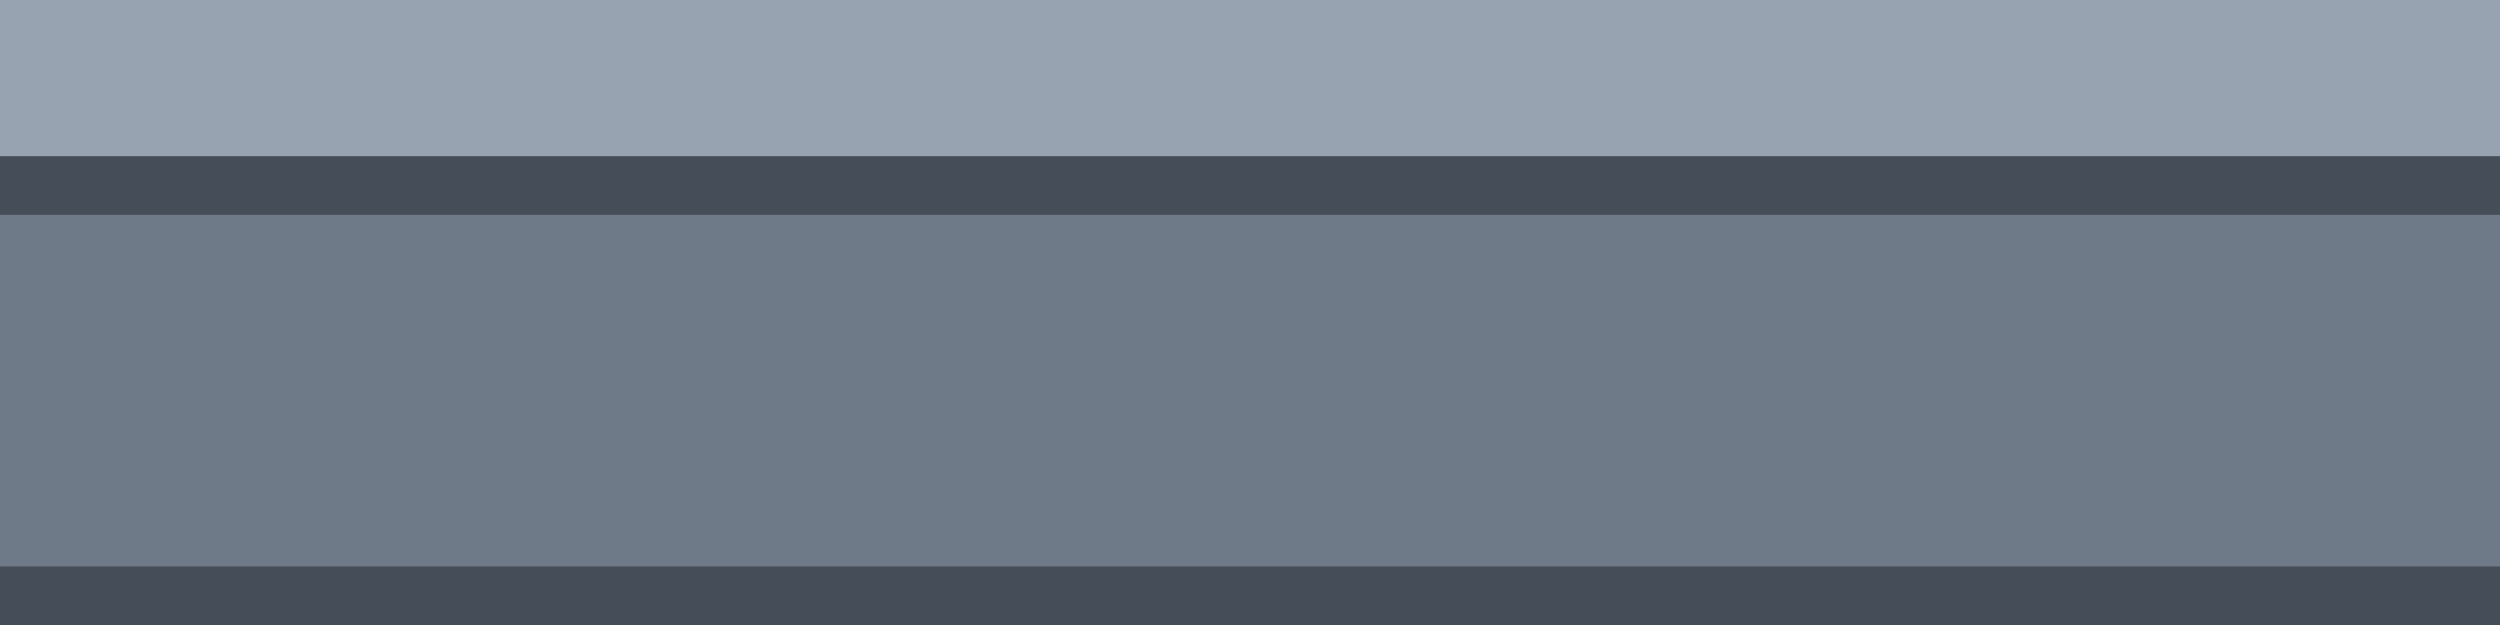
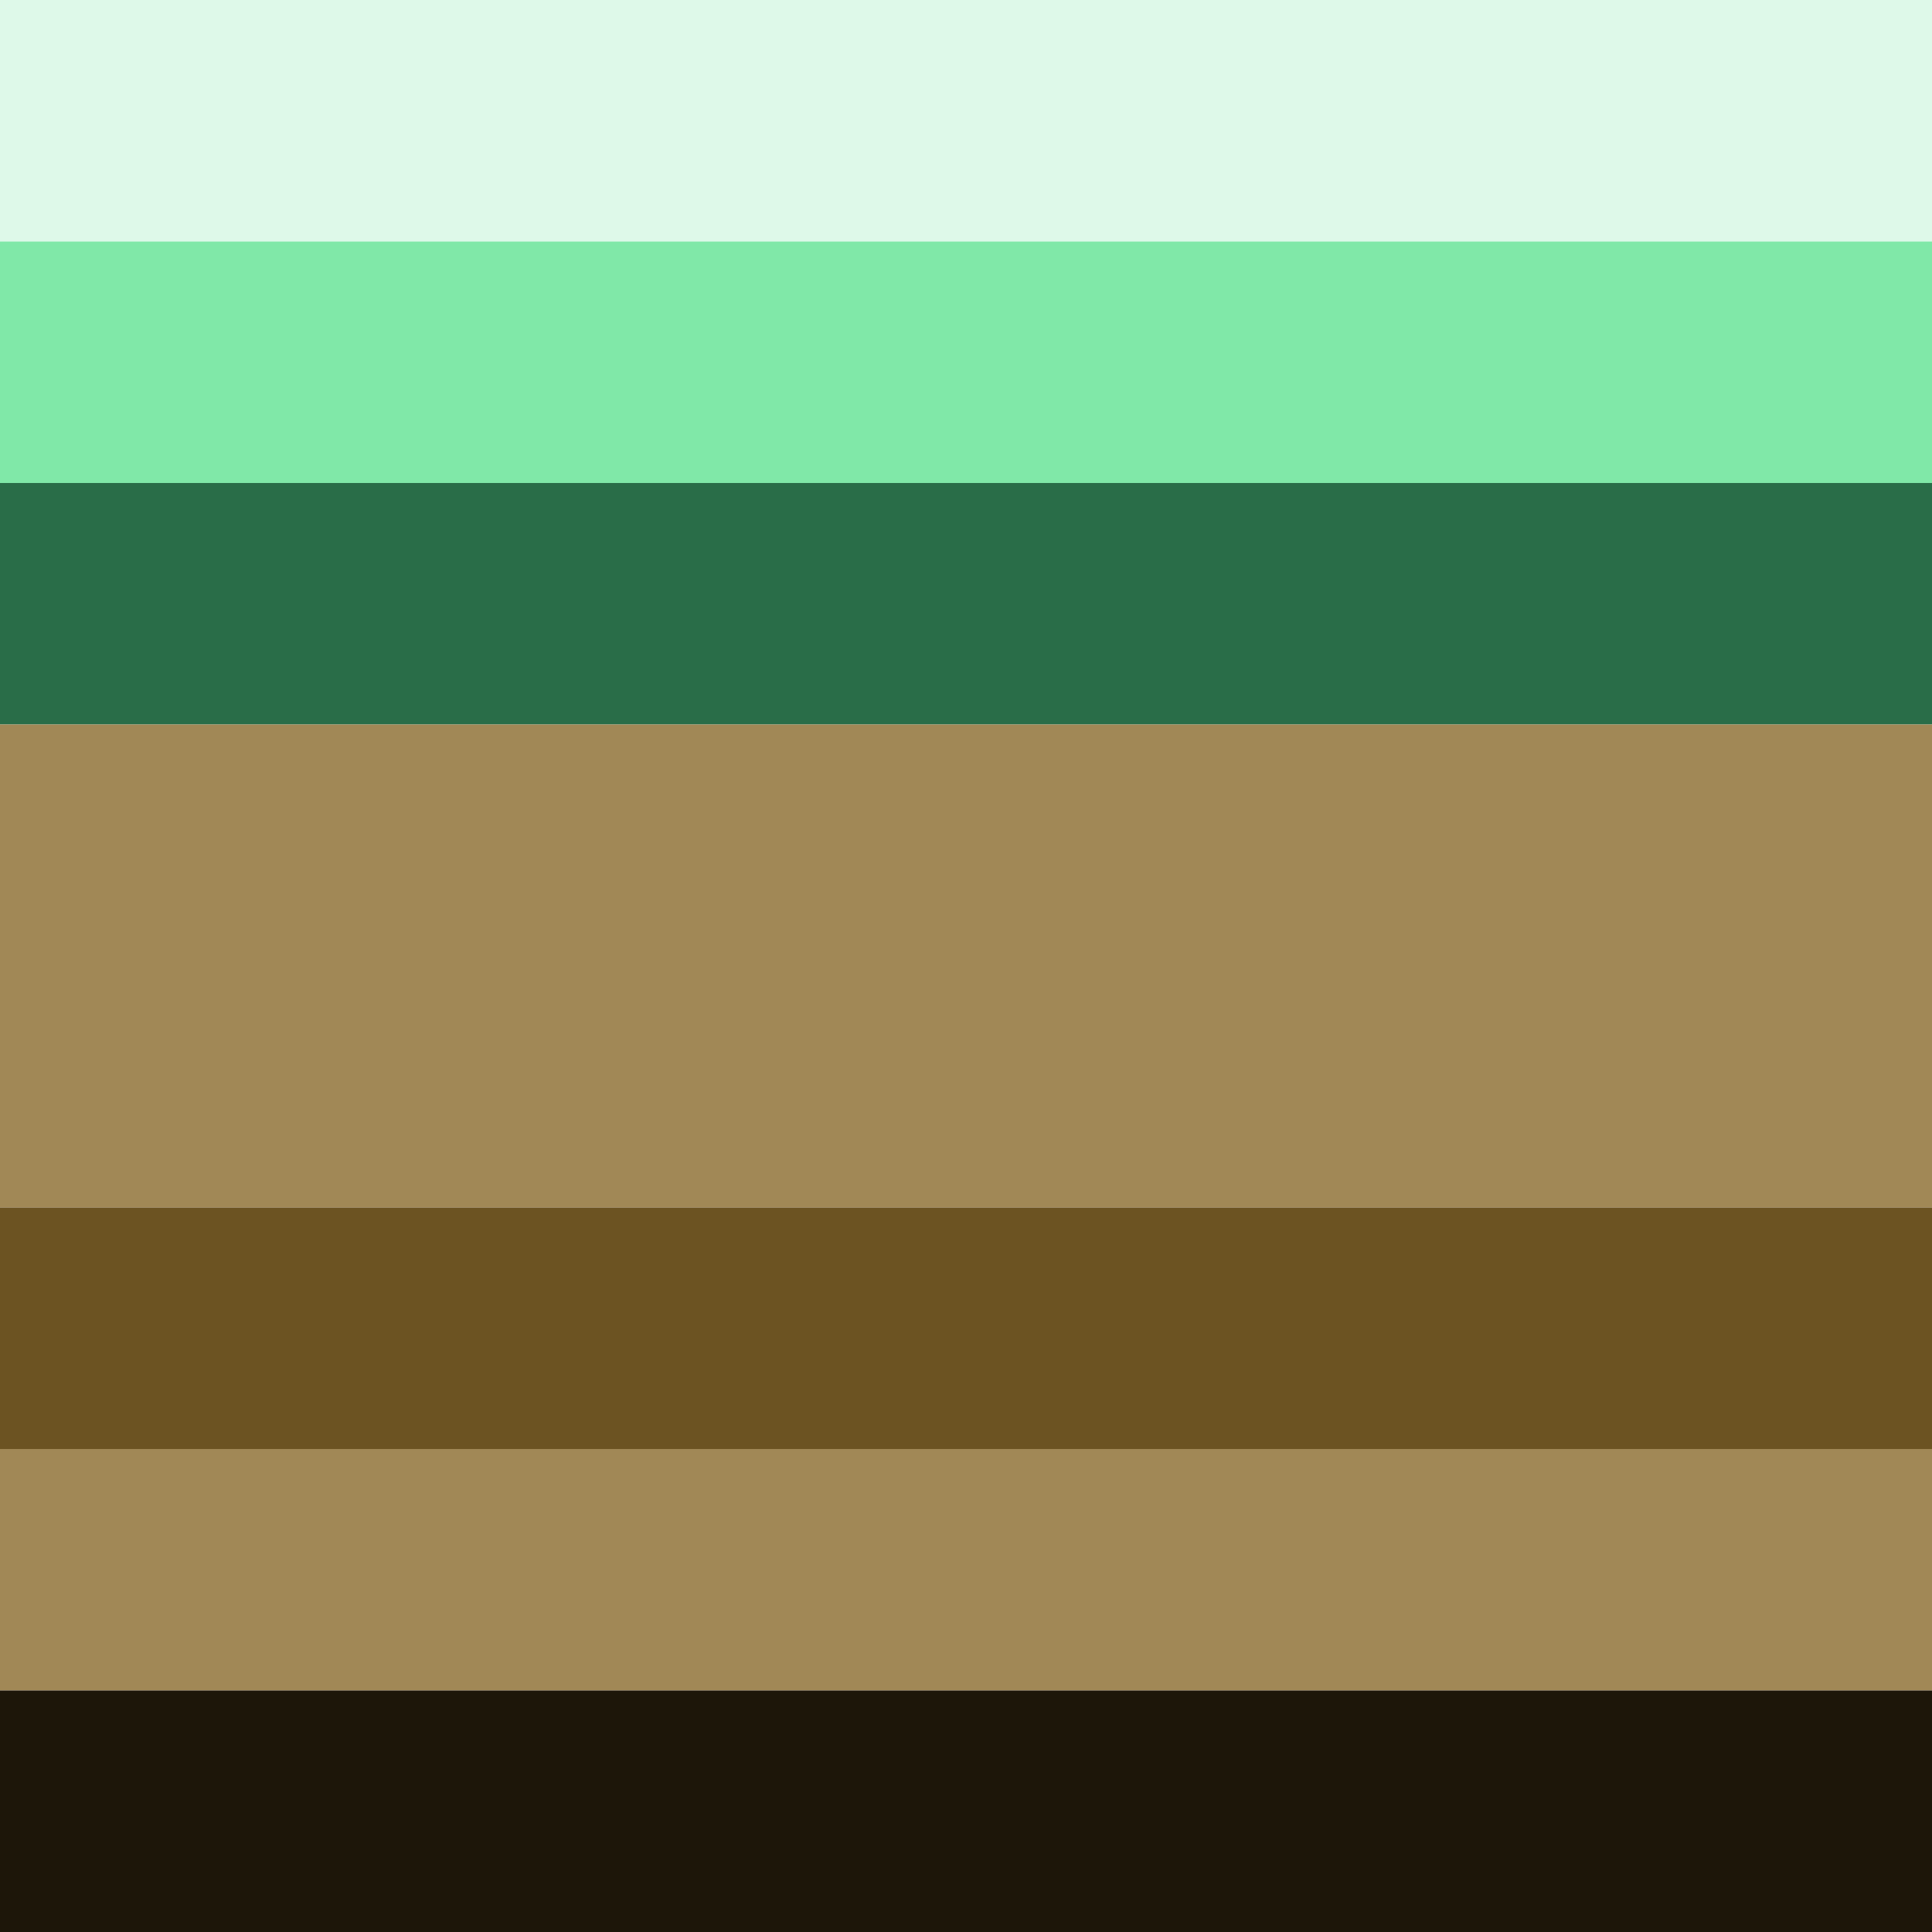
- <svg xmlns="http://www.w3.org/2000/svg" viewBox="0 0 256 64" width="256" height="64">
-   <rect x="0" y="0" width="256" height="64" fill="#6f7a88" />
-   <rect x="0" y="0" width="256" height="16" fill="#98a3b1" />
-   <rect x="0" y="16" width="256" height="6" fill="#454d58" />
-   <rect x="0" y="58" width="256" height="6" fill="#454d58" />
+ <svg xmlns="http://www.w3.org/2000/svg" viewBox="0 0 64 64" width="64" height="64">
+   <rect x="0" y="0" width="64" height="8" fill="#def9e9" />
+   <rect x="0" y="8" width="64" height="8" fill="#80e8a8" />
+   <rect x="0" y="16" width="64" height="8" fill="#296d48" />
+   <rect x="0" y="24" width="64" height="8" fill="#a18856" />
+   <rect x="0" y="32" width="64" height="8" fill="#a18856" />
+   <rect x="0" y="40" width="64" height="8" fill="#6c5322" />
+   <rect x="0" y="48" width="64" height="8" fill="#a18856" />
+   <rect x="0" y="56" width="64" height="8" fill="#1d1609" />
</svg>
